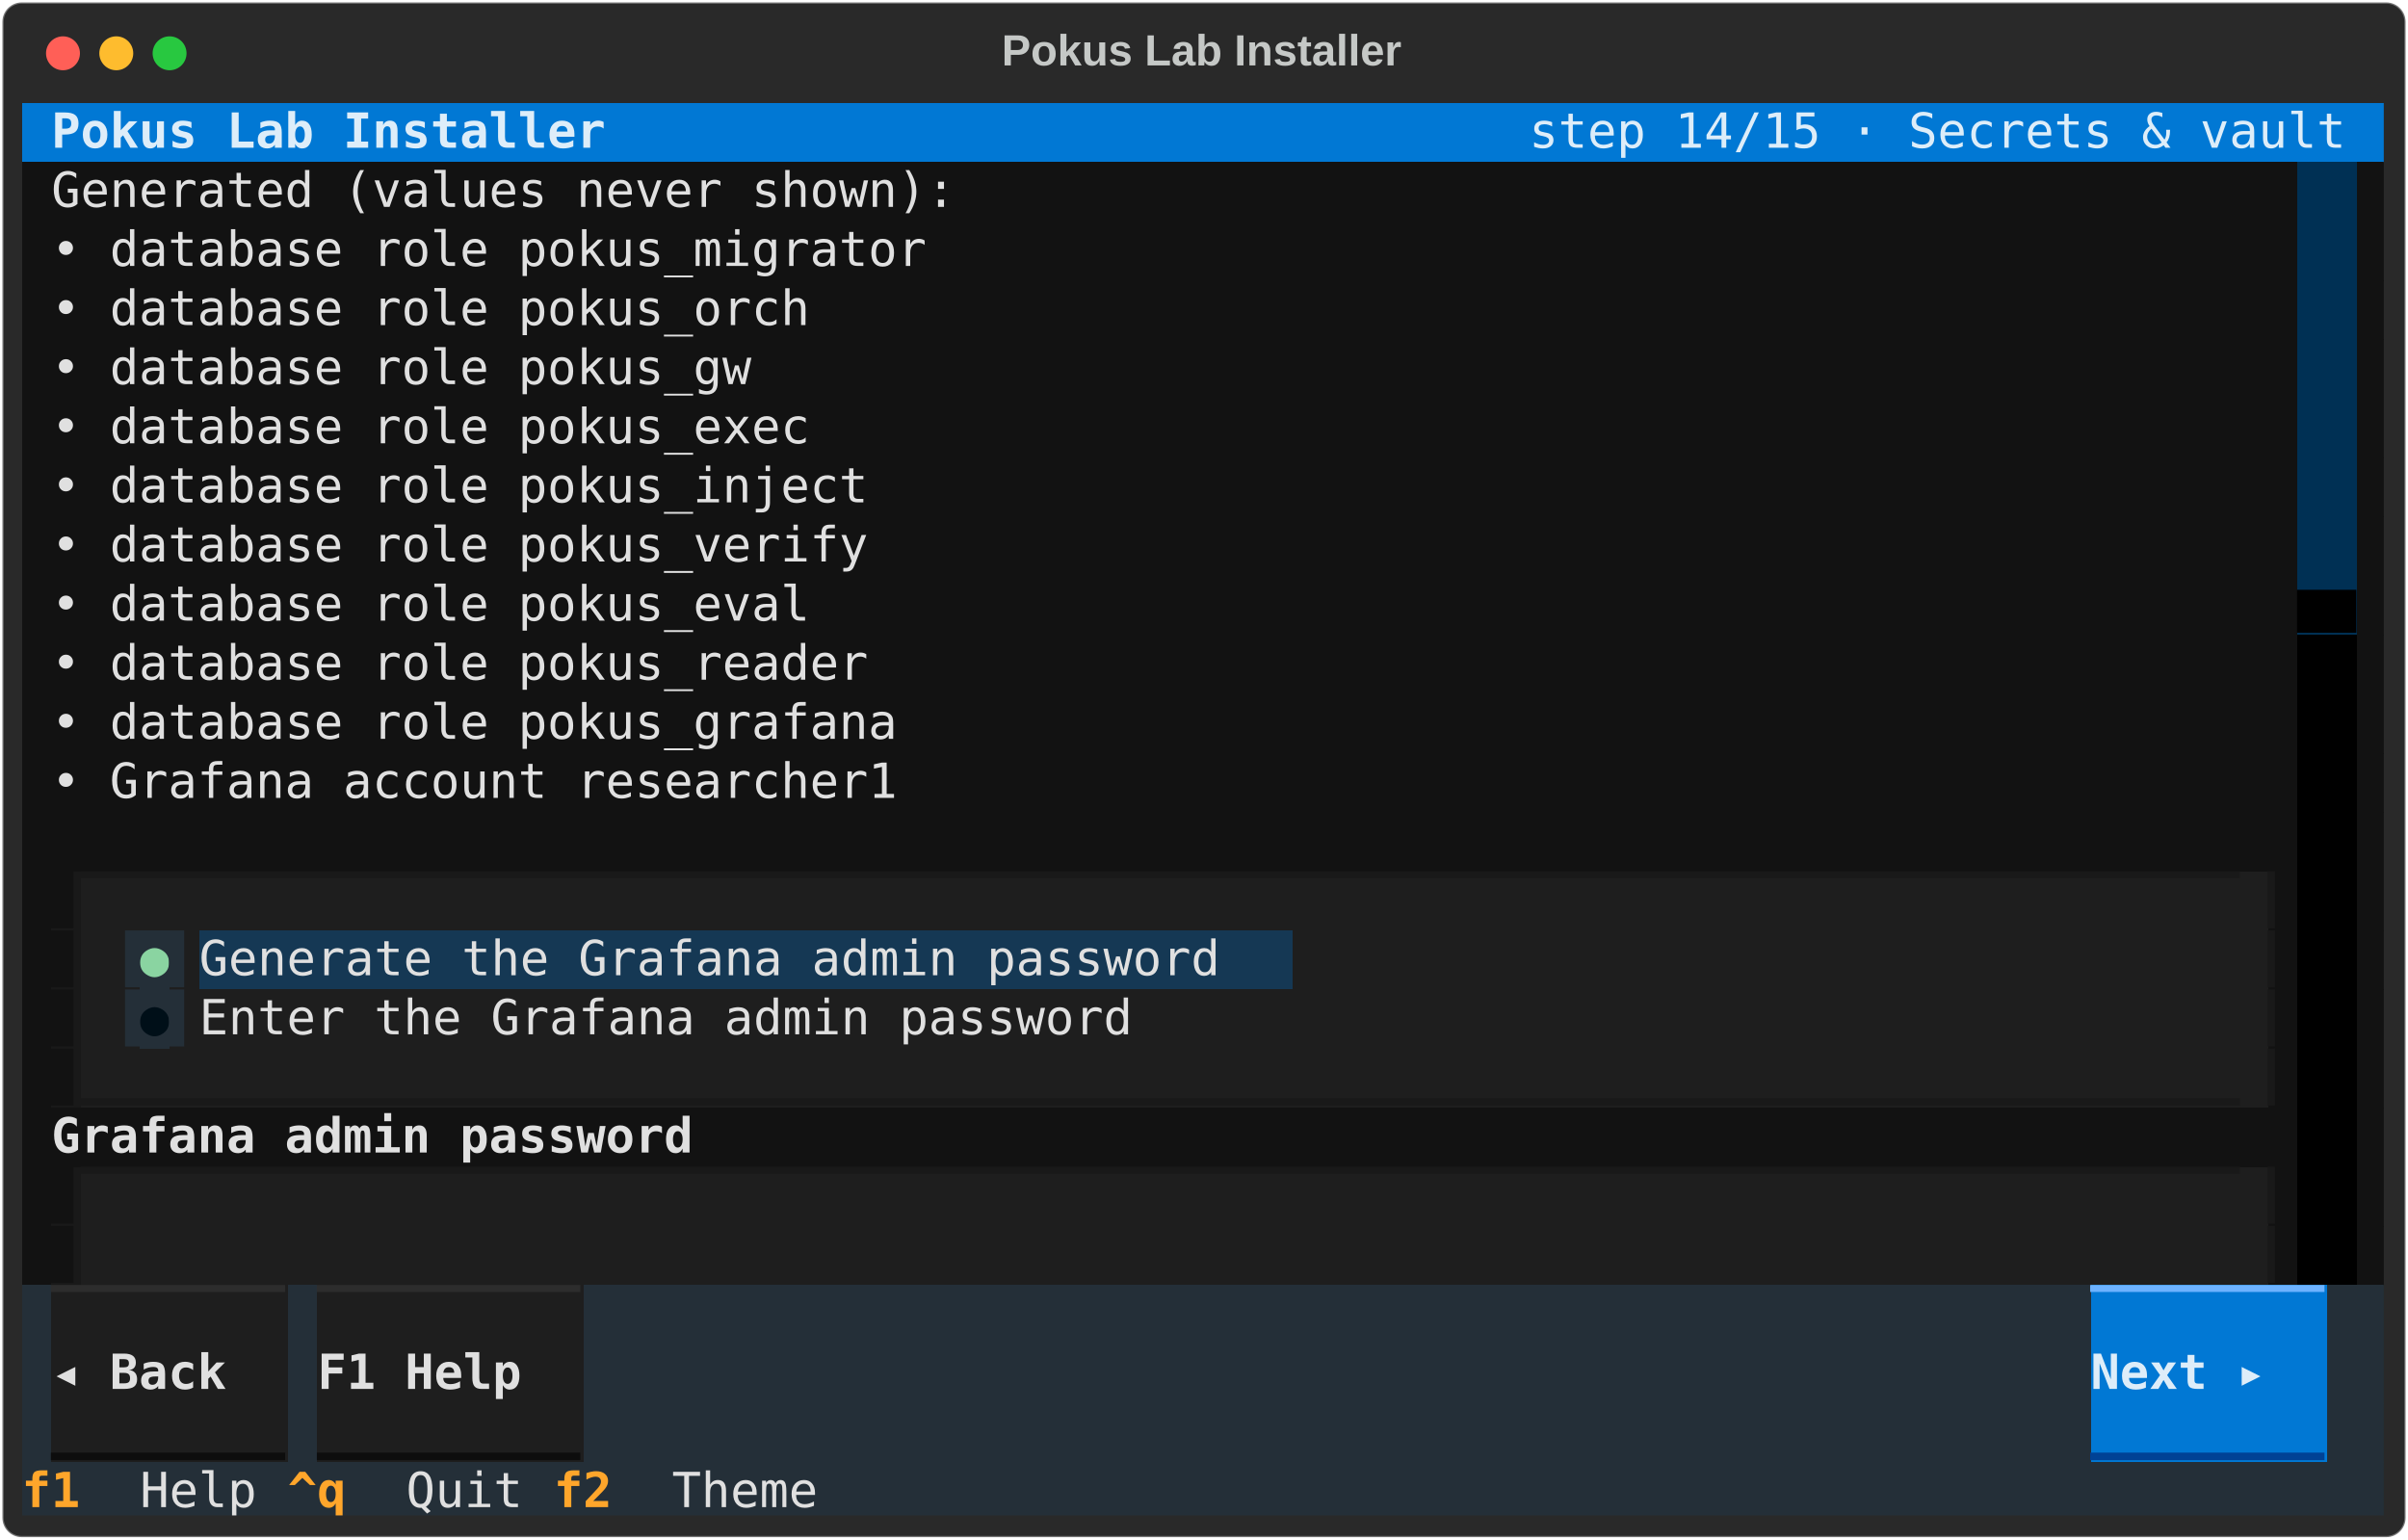
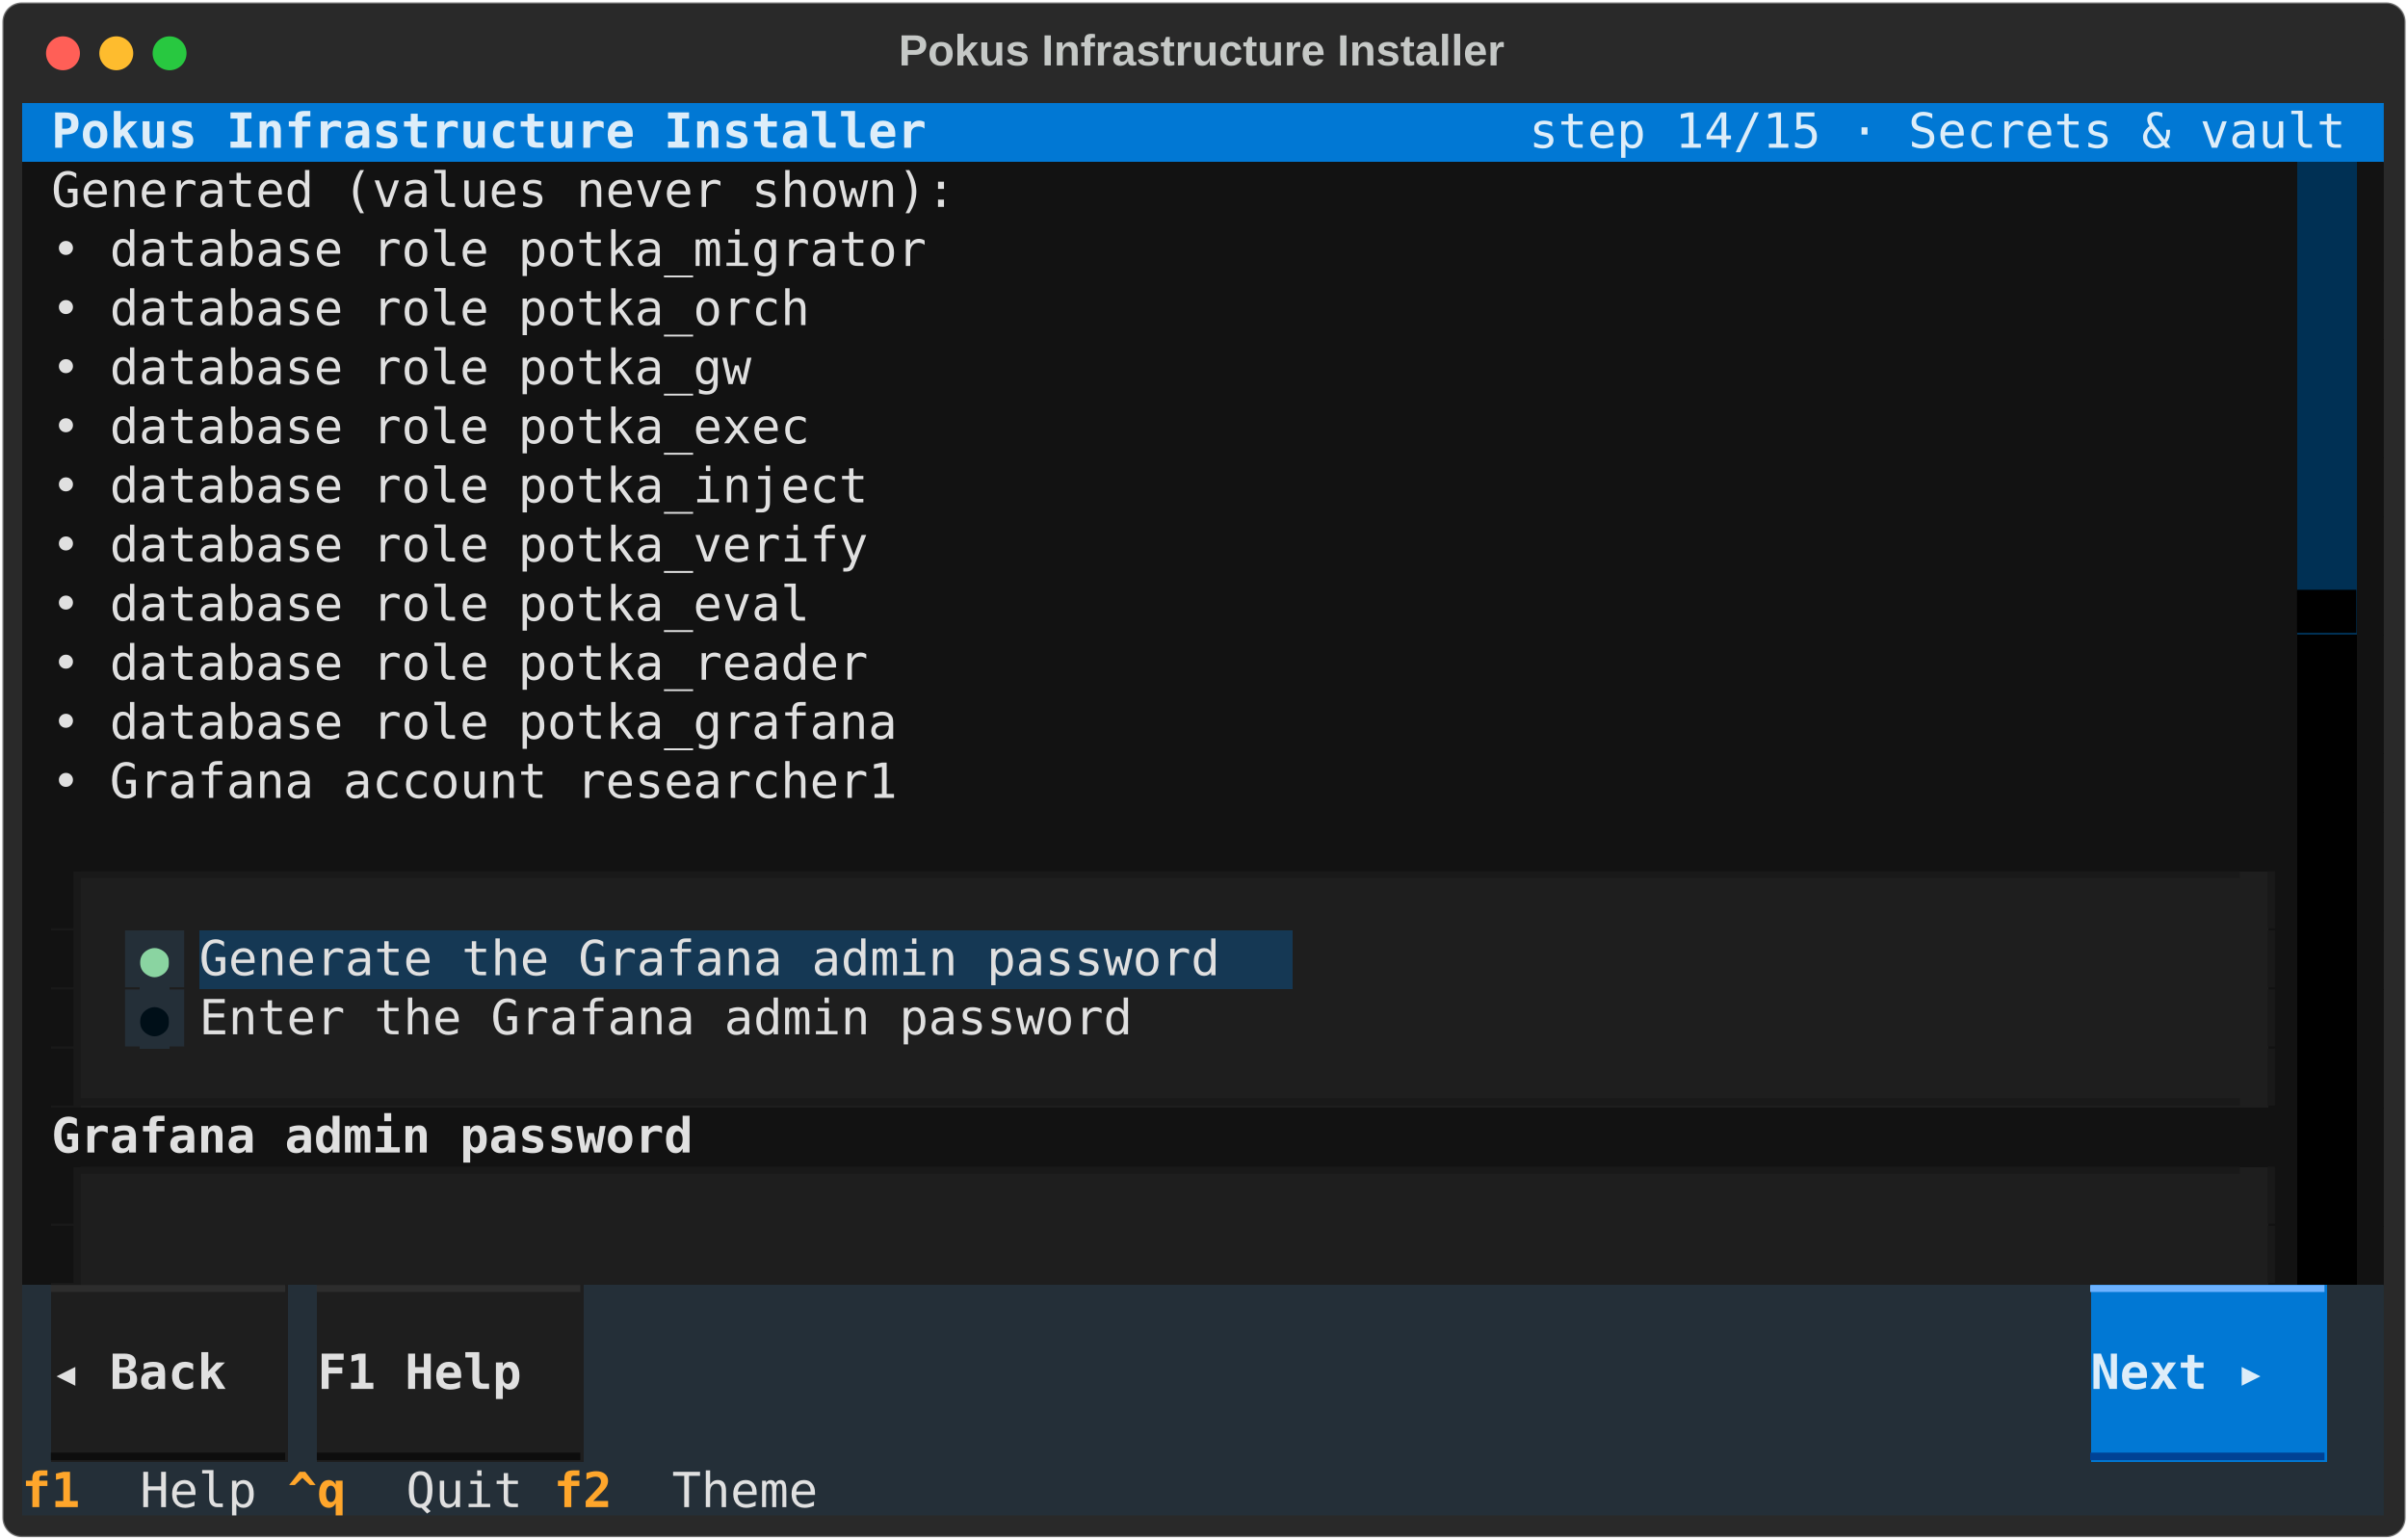
<svg xmlns="http://www.w3.org/2000/svg" class="rich-terminal" viewBox="0 0 994 635.6">
  <style>

    @font-face {
        font-family: "Fira Code";
        src: local("FiraCode-Regular"),
                url("https://cdnjs.cloudflare.com/ajax/libs/firacode/6.2.0/woff2/FiraCode-Regular.woff2") format("woff2"),
                url("https://cdnjs.cloudflare.com/ajax/libs/firacode/6.2.0/woff/FiraCode-Regular.woff") format("woff");
        font-style: normal;
        font-weight: 400;
    }
    @font-face {
        font-family: "Fira Code";
        src: local("FiraCode-Bold"),
                url("https://cdnjs.cloudflare.com/ajax/libs/firacode/6.2.0/woff2/FiraCode-Bold.woff2") format("woff2"),
                url("https://cdnjs.cloudflare.com/ajax/libs/firacode/6.2.0/woff/FiraCode-Bold.woff") format("woff");
        font-style: bold;
        font-weight: 700;
    }

    .terminal-matrix {
        font-family: Fira Code, monospace;
        font-size: 20px;
        line-height: 24.4px;
        font-variant-east-asian: full-width;
    }

    .terminal-title {
        font-size: 18px;
        font-weight: bold;
        font-family: arial;
    }

    .terminal-r1 { fill: #c5c8c6 }
.terminal-r2 { fill: #ddedf9;font-weight: bold }
.terminal-r3 { fill: #ddedf9 }
.terminal-r4 { fill: #e0e0e0 }
.terminal-r5 { fill: #121212 }
.terminal-r6 { fill: #000000 }
.terminal-r7 { fill: #191919 }
.terminal-r8 { fill: #242f38 }
.terminal-r9 { fill: #8ad4a1 }
.terminal-r10 { fill: #000f18 }
.terminal-r11 { fill: #e0e0e0;font-weight: bold }
.terminal-r12 { fill: #2d2d2d }
.terminal-r13 { fill: #6db2ff }
.terminal-r14 { fill: #0d0d0d }
.terminal-r15 { fill: #004295 }
.terminal-r16 { fill: #ffa62b;font-weight: bold }
    </style>
  <defs>
    <clipPath id="terminal-clip-terminal">
      <rect x="0" y="0" width="975.0" height="584.6" />
    </clipPath>
    <clipPath id="terminal-line-0">
      <rect x="0" y="1.5" width="976" height="24.65" />
    </clipPath>
    <clipPath id="terminal-line-1">
      <rect x="0" y="25.9" width="976" height="24.65" />
    </clipPath>
    <clipPath id="terminal-line-2">
      <rect x="0" y="50.3" width="976" height="24.65" />
    </clipPath>
    <clipPath id="terminal-line-3">
      <rect x="0" y="74.7" width="976" height="24.65" />
    </clipPath>
    <clipPath id="terminal-line-4">
      <rect x="0" y="99.1" width="976" height="24.65" />
    </clipPath>
    <clipPath id="terminal-line-5">
      <rect x="0" y="123.5" width="976" height="24.65" />
    </clipPath>
    <clipPath id="terminal-line-6">
      <rect x="0" y="147.9" width="976" height="24.65" />
    </clipPath>
    <clipPath id="terminal-line-7">
      <rect x="0" y="172.3" width="976" height="24.65" />
    </clipPath>
    <clipPath id="terminal-line-8">
      <rect x="0" y="196.7" width="976" height="24.65" />
    </clipPath>
    <clipPath id="terminal-line-9">
      <rect x="0" y="221.1" width="976" height="24.65" />
    </clipPath>
    <clipPath id="terminal-line-10">
      <rect x="0" y="245.5" width="976" height="24.65" />
    </clipPath>
    <clipPath id="terminal-line-11">
      <rect x="0" y="269.9" width="976" height="24.65" />
    </clipPath>
    <clipPath id="terminal-line-12">
      <rect x="0" y="294.3" width="976" height="24.65" />
    </clipPath>
    <clipPath id="terminal-line-13">
      <rect x="0" y="318.7" width="976" height="24.65" />
    </clipPath>
    <clipPath id="terminal-line-14">
      <rect x="0" y="343.1" width="976" height="24.65" />
    </clipPath>
    <clipPath id="terminal-line-15">
      <rect x="0" y="367.5" width="976" height="24.65" />
    </clipPath>
    <clipPath id="terminal-line-16">
      <rect x="0" y="391.9" width="976" height="24.65" />
    </clipPath>
    <clipPath id="terminal-line-17">
      <rect x="0" y="416.3" width="976" height="24.65" />
    </clipPath>
    <clipPath id="terminal-line-18">
      <rect x="0" y="440.7" width="976" height="24.65" />
    </clipPath>
    <clipPath id="terminal-line-19">
      <rect x="0" y="465.1" width="976" height="24.65" />
    </clipPath>
    <clipPath id="terminal-line-20">
      <rect x="0" y="489.5" width="976" height="24.65" />
    </clipPath>
    <clipPath id="terminal-line-21">
      <rect x="0" y="513.9" width="976" height="24.65" />
    </clipPath>
    <clipPath id="terminal-line-22">
      <rect x="0" y="538.3" width="976" height="24.65" />
    </clipPath>
  </defs>
  <rect fill="#292929" stroke="rgba(255,255,255,0.35)" stroke-width="1" x="1" y="1" width="992" height="633.6" rx="8" />
-   <text class="terminal-title" fill="#c5c8c6" text-anchor="middle" x="496" y="27">Pokus Lab Installer</text>
+   <text class="terminal-title" fill="#c5c8c6" text-anchor="middle" x="496" y="27">Pokus Infrastructure Installer</text>
  <g transform="translate(26,22)">
    <circle cx="0" cy="0" r="7" fill="#ff5f57" />
    <circle cx="22" cy="0" r="7" fill="#febc2e" />
    <circle cx="44" cy="0" r="7" fill="#28c840" />
  </g>
  <g transform="translate(9, 41)" clip-path="url(#terminal-clip-terminal)">
    <rect fill="#0178d4" x="0" y="1.5" width="12.2" height="24.65" shape-rendering="crispEdges" />
-     <rect fill="#0178d4" x="12.2" y="1.5" width="231.8" height="24.65" shape-rendering="crispEdges" />
-     <rect fill="#0178d4" x="244" y="1.5" width="378.2" height="24.65" shape-rendering="crispEdges" />
+     <rect fill="#0178d4" x="12.2" y="1.5" width="366" height="24.65" shape-rendering="crispEdges" />
+     <rect fill="#0178d4" x="378.2" y="1.5" width="244" height="24.65" shape-rendering="crispEdges" />
    <rect fill="#0178d4" x="622.2" y="1.5" width="341.6" height="24.65" shape-rendering="crispEdges" />
    <rect fill="#0178d4" x="963.8" y="1.5" width="12.2" height="24.65" shape-rendering="crispEdges" />
    <rect fill="#121212" x="0" y="25.9" width="12.2" height="24.65" shape-rendering="crispEdges" />
    <rect fill="#121212" x="12.2" y="25.9" width="378.2" height="24.65" shape-rendering="crispEdges" />
    <rect fill="#121212" x="390.4" y="25.9" width="549" height="24.65" shape-rendering="crispEdges" />
    <rect fill="#003054" x="939.4" y="25.9" width="24.4" height="24.65" shape-rendering="crispEdges" />
    <rect fill="#121212" x="963.8" y="25.9" width="12.2" height="24.65" shape-rendering="crispEdges" />
    <rect fill="#121212" x="0" y="50.3" width="12.2" height="24.65" shape-rendering="crispEdges" />
    <rect fill="#121212" x="12.2" y="50.3" width="366" height="24.65" shape-rendering="crispEdges" />
    <rect fill="#121212" x="378.2" y="50.3" width="561.2" height="24.65" shape-rendering="crispEdges" />
    <rect fill="#003054" x="939.4" y="50.3" width="24.4" height="24.65" shape-rendering="crispEdges" />
    <rect fill="#121212" x="963.8" y="50.3" width="12.2" height="24.65" shape-rendering="crispEdges" />
    <rect fill="#121212" x="0" y="74.7" width="12.2" height="24.65" shape-rendering="crispEdges" />
    <rect fill="#121212" x="12.2" y="74.7" width="317.2" height="24.65" shape-rendering="crispEdges" />
    <rect fill="#121212" x="329.4" y="74.7" width="610" height="24.65" shape-rendering="crispEdges" />
    <rect fill="#003054" x="939.4" y="74.7" width="24.4" height="24.65" shape-rendering="crispEdges" />
    <rect fill="#121212" x="963.8" y="74.7" width="12.2" height="24.65" shape-rendering="crispEdges" />
    <rect fill="#121212" x="0" y="99.1" width="12.2" height="24.65" shape-rendering="crispEdges" />
    <rect fill="#121212" x="12.2" y="99.1" width="292.8" height="24.65" shape-rendering="crispEdges" />
    <rect fill="#121212" x="305" y="99.1" width="634.4" height="24.65" shape-rendering="crispEdges" />
    <rect fill="#003054" x="939.4" y="99.1" width="24.4" height="24.65" shape-rendering="crispEdges" />
    <rect fill="#121212" x="963.8" y="99.1" width="12.2" height="24.65" shape-rendering="crispEdges" />
    <rect fill="#121212" x="0" y="123.5" width="12.2" height="24.65" shape-rendering="crispEdges" />
    <rect fill="#121212" x="12.2" y="123.5" width="317.2" height="24.65" shape-rendering="crispEdges" />
    <rect fill="#121212" x="329.4" y="123.5" width="610" height="24.65" shape-rendering="crispEdges" />
    <rect fill="#003054" x="939.4" y="123.5" width="24.4" height="24.65" shape-rendering="crispEdges" />
    <rect fill="#121212" x="963.8" y="123.5" width="12.2" height="24.65" shape-rendering="crispEdges" />
    <rect fill="#121212" x="0" y="147.9" width="12.2" height="24.65" shape-rendering="crispEdges" />
    <rect fill="#121212" x="12.2" y="147.9" width="341.6" height="24.65" shape-rendering="crispEdges" />
    <rect fill="#121212" x="353.8" y="147.9" width="585.6" height="24.65" shape-rendering="crispEdges" />
    <rect fill="#003054" x="939.4" y="147.9" width="24.4" height="24.65" shape-rendering="crispEdges" />
    <rect fill="#121212" x="963.8" y="147.9" width="12.2" height="24.65" shape-rendering="crispEdges" />
    <rect fill="#121212" x="0" y="172.3" width="12.2" height="24.65" shape-rendering="crispEdges" />
    <rect fill="#121212" x="12.2" y="172.3" width="341.6" height="24.65" shape-rendering="crispEdges" />
    <rect fill="#121212" x="353.8" y="172.3" width="585.6" height="24.65" shape-rendering="crispEdges" />
    <rect fill="#003054" x="939.4" y="172.3" width="24.4" height="24.65" shape-rendering="crispEdges" />
    <rect fill="#121212" x="963.8" y="172.3" width="12.2" height="24.65" shape-rendering="crispEdges" />
    <rect fill="#121212" x="0" y="196.7" width="12.2" height="24.65" shape-rendering="crispEdges" />
    <rect fill="#121212" x="12.2" y="196.7" width="317.2" height="24.65" shape-rendering="crispEdges" />
    <rect fill="#121212" x="329.4" y="196.7" width="610" height="24.65" shape-rendering="crispEdges" />
    <rect fill="#003054" x="939.4" y="196.7" width="24.4" height="24.65" shape-rendering="crispEdges" />
    <rect fill="#121212" x="963.8" y="196.7" width="12.2" height="24.65" shape-rendering="crispEdges" />
    <rect fill="#121212" x="0" y="221.1" width="12.2" height="24.65" shape-rendering="crispEdges" />
    <rect fill="#121212" x="12.2" y="221.1" width="341.6" height="24.65" shape-rendering="crispEdges" />
    <rect fill="#121212" x="353.8" y="221.1" width="585.6" height="24.65" shape-rendering="crispEdges" />
    <rect fill="#000000" x="939.4" y="221.1" width="24.4" height="24.65" shape-rendering="crispEdges" />
    <rect fill="#121212" x="963.8" y="221.1" width="12.2" height="24.65" shape-rendering="crispEdges" />
    <rect fill="#121212" x="0" y="245.5" width="12.2" height="24.65" shape-rendering="crispEdges" />
    <rect fill="#121212" x="12.2" y="245.5" width="353.8" height="24.65" shape-rendering="crispEdges" />
    <rect fill="#121212" x="366" y="245.5" width="573.4" height="24.65" shape-rendering="crispEdges" />
    <rect fill="#000000" x="939.4" y="245.5" width="24.4" height="24.65" shape-rendering="crispEdges" />
    <rect fill="#121212" x="963.8" y="245.5" width="12.2" height="24.65" shape-rendering="crispEdges" />
    <rect fill="#121212" x="0" y="269.9" width="12.2" height="24.65" shape-rendering="crispEdges" />
    <rect fill="#121212" x="12.2" y="269.9" width="353.8" height="24.65" shape-rendering="crispEdges" />
    <rect fill="#121212" x="366" y="269.9" width="573.4" height="24.65" shape-rendering="crispEdges" />
    <rect fill="#000000" x="939.4" y="269.9" width="24.4" height="24.65" shape-rendering="crispEdges" />
    <rect fill="#121212" x="963.8" y="269.9" width="12.2" height="24.65" shape-rendering="crispEdges" />
    <rect fill="#121212" x="0" y="294.3" width="939.4" height="24.65" shape-rendering="crispEdges" />
    <rect fill="#000000" x="939.4" y="294.3" width="24.4" height="24.65" shape-rendering="crispEdges" />
    <rect fill="#121212" x="963.8" y="294.3" width="12.2" height="24.65" shape-rendering="crispEdges" />
    <rect fill="#121212" x="0" y="318.7" width="12.2" height="24.65" shape-rendering="crispEdges" />
    <rect fill="#191919" x="12.2" y="318.7" width="12.2" height="24.65" shape-rendering="crispEdges" />
    <rect fill="#1e1e1e" x="24.4" y="318.7" width="902.8" height="24.65" shape-rendering="crispEdges" />
    <rect fill="#121212" x="927.2" y="318.7" width="12.2" height="24.65" shape-rendering="crispEdges" />
    <rect fill="#000000" x="939.4" y="318.7" width="24.4" height="24.65" shape-rendering="crispEdges" />
    <rect fill="#121212" x="963.8" y="318.7" width="12.2" height="24.65" shape-rendering="crispEdges" />
    <rect fill="#121212" x="0" y="343.1" width="12.2" height="24.65" shape-rendering="crispEdges" />
    <rect fill="#191919" x="12.2" y="343.1" width="12.2" height="24.65" shape-rendering="crispEdges" />
    <rect fill="#1e1e1e" x="24.4" y="343.1" width="12.2" height="24.65" shape-rendering="crispEdges" />
    <rect fill="#1e1e1e" x="36.6" y="343.1" width="12.2" height="24.65" shape-rendering="crispEdges" />
    <rect fill="#242f38" x="48.8" y="343.1" width="12.2" height="24.65" shape-rendering="crispEdges" />
    <rect fill="#1e1e1e" x="61" y="343.1" width="12.2" height="24.65" shape-rendering="crispEdges" />
    <rect fill="#153854" x="73.2" y="343.1" width="451.4" height="24.65" shape-rendering="crispEdges" />
    <rect fill="#1e1e1e" x="524.6" y="343.1" width="402.6" height="24.65" shape-rendering="crispEdges" />
    <rect fill="#121212" x="927.2" y="343.1" width="12.2" height="24.65" shape-rendering="crispEdges" />
    <rect fill="#000000" x="939.4" y="343.1" width="24.4" height="24.65" shape-rendering="crispEdges" />
    <rect fill="#121212" x="963.8" y="343.1" width="12.2" height="24.65" shape-rendering="crispEdges" />
    <rect fill="#121212" x="0" y="367.5" width="12.2" height="24.65" shape-rendering="crispEdges" />
    <rect fill="#191919" x="12.2" y="367.5" width="12.2" height="24.65" shape-rendering="crispEdges" />
    <rect fill="#1e1e1e" x="24.4" y="367.5" width="12.2" height="24.65" shape-rendering="crispEdges" />
    <rect fill="#1e1e1e" x="36.6" y="367.5" width="12.2" height="24.65" shape-rendering="crispEdges" />
    <rect fill="#242f38" x="48.8" y="367.5" width="12.2" height="24.65" shape-rendering="crispEdges" />
    <rect fill="#1e1e1e" x="61" y="367.5" width="12.2" height="24.65" shape-rendering="crispEdges" />
    <rect fill="#1e1e1e" x="73.2" y="367.5" width="414.8" height="24.65" shape-rendering="crispEdges" />
    <rect fill="#1e1e1e" x="488" y="367.5" width="439.2" height="24.65" shape-rendering="crispEdges" />
    <rect fill="#121212" x="927.2" y="367.5" width="12.2" height="24.65" shape-rendering="crispEdges" />
    <rect fill="#000000" x="939.4" y="367.5" width="24.4" height="24.65" shape-rendering="crispEdges" />
    <rect fill="#121212" x="963.8" y="367.5" width="12.2" height="24.65" shape-rendering="crispEdges" />
    <rect fill="#121212" x="0" y="391.9" width="12.2" height="24.65" shape-rendering="crispEdges" />
    <rect fill="#191919" x="12.2" y="391.9" width="12.2" height="24.65" shape-rendering="crispEdges" />
    <rect fill="#1e1e1e" x="24.4" y="391.9" width="902.8" height="24.65" shape-rendering="crispEdges" />
    <rect fill="#121212" x="927.2" y="391.9" width="12.2" height="24.65" shape-rendering="crispEdges" />
    <rect fill="#000000" x="939.4" y="391.9" width="24.4" height="24.65" shape-rendering="crispEdges" />
    <rect fill="#121212" x="963.8" y="391.9" width="12.2" height="24.65" shape-rendering="crispEdges" />
    <rect fill="#121212" x="0" y="416.3" width="12.2" height="24.65" shape-rendering="crispEdges" />
    <rect fill="#121212" x="12.2" y="416.3" width="268.4" height="24.65" shape-rendering="crispEdges" />
    <rect fill="#121212" x="280.6" y="416.3" width="658.8" height="24.65" shape-rendering="crispEdges" />
    <rect fill="#000000" x="939.4" y="416.3" width="24.4" height="24.65" shape-rendering="crispEdges" />
    <rect fill="#121212" x="963.8" y="416.3" width="12.2" height="24.65" shape-rendering="crispEdges" />
    <rect fill="#121212" x="0" y="440.7" width="12.2" height="24.65" shape-rendering="crispEdges" />
    <rect fill="#191919" x="12.2" y="440.7" width="12.2" height="24.65" shape-rendering="crispEdges" />
    <rect fill="#1e1e1e" x="24.4" y="440.7" width="902.8" height="24.65" shape-rendering="crispEdges" />
    <rect fill="#121212" x="927.2" y="440.7" width="12.2" height="24.65" shape-rendering="crispEdges" />
    <rect fill="#000000" x="939.4" y="440.7" width="24.4" height="24.65" shape-rendering="crispEdges" />
    <rect fill="#121212" x="963.8" y="440.7" width="12.2" height="24.65" shape-rendering="crispEdges" />
    <rect fill="#121212" x="0" y="465.1" width="12.2" height="24.65" shape-rendering="crispEdges" />
    <rect fill="#191919" x="12.2" y="465.1" width="12.2" height="24.65" shape-rendering="crispEdges" />
    <rect fill="#1e1e1e" x="24.4" y="465.1" width="24.4" height="24.65" shape-rendering="crispEdges" />
    <rect fill="#1e1e1e" x="48.8" y="465.1" width="854" height="24.65" shape-rendering="crispEdges" />
    <rect fill="#1e1e1e" x="902.8" y="465.1" width="24.4" height="24.65" shape-rendering="crispEdges" />
    <rect fill="#121212" x="927.2" y="465.1" width="12.2" height="24.65" shape-rendering="crispEdges" />
    <rect fill="#000000" x="939.4" y="465.1" width="24.4" height="24.65" shape-rendering="crispEdges" />
    <rect fill="#121212" x="963.8" y="465.1" width="12.2" height="24.65" shape-rendering="crispEdges" />
    <rect fill="#242f38" x="0" y="489.5" width="12.2" height="24.65" shape-rendering="crispEdges" />
    <rect fill="#1e1e1e" x="12.2" y="489.5" width="97.6" height="24.65" shape-rendering="crispEdges" />
    <rect fill="#242f38" x="109.8" y="489.5" width="12.2" height="24.65" shape-rendering="crispEdges" />
    <rect fill="#1e1e1e" x="122" y="489.5" width="109.8" height="24.65" shape-rendering="crispEdges" />
    <rect fill="#242f38" x="231.8" y="489.5" width="12.2" height="24.65" shape-rendering="crispEdges" />
    <rect fill="#242f38" x="244" y="489.5" width="0" height="24.65" shape-rendering="crispEdges" />
    <rect fill="#242f38" x="244" y="489.5" width="610" height="24.65" shape-rendering="crispEdges" />
    <rect fill="#0178d4" x="854" y="489.5" width="97.6" height="24.65" shape-rendering="crispEdges" />
    <rect fill="#242f38" x="951.6" y="489.5" width="24.4" height="24.65" shape-rendering="crispEdges" />
    <rect fill="#242f38" x="0" y="513.9" width="12.2" height="24.65" shape-rendering="crispEdges" />
    <rect fill="#1e1e1e" x="12.2" y="513.9" width="97.6" height="24.65" shape-rendering="crispEdges" />
    <rect fill="#242f38" x="109.8" y="513.9" width="12.2" height="24.65" shape-rendering="crispEdges" />
    <rect fill="#1e1e1e" x="122" y="513.9" width="109.8" height="24.65" shape-rendering="crispEdges" />
    <rect fill="#242f38" x="231.8" y="513.9" width="622.2" height="24.65" shape-rendering="crispEdges" />
    <rect fill="#0178d4" x="854" y="513.9" width="97.6" height="24.65" shape-rendering="crispEdges" />
    <rect fill="#242f38" x="951.6" y="513.9" width="24.4" height="24.65" shape-rendering="crispEdges" />
    <rect fill="#242f38" x="0" y="538.3" width="12.2" height="24.65" shape-rendering="crispEdges" />
    <rect fill="#1e1e1e" x="12.2" y="538.3" width="97.6" height="24.65" shape-rendering="crispEdges" />
    <rect fill="#242f38" x="109.8" y="538.3" width="12.2" height="24.65" shape-rendering="crispEdges" />
    <rect fill="#1e1e1e" x="122" y="538.3" width="109.8" height="24.65" shape-rendering="crispEdges" />
    <rect fill="#242f38" x="231.8" y="538.3" width="622.2" height="24.65" shape-rendering="crispEdges" />
    <rect fill="#0178d4" x="854" y="538.3" width="97.6" height="24.65" shape-rendering="crispEdges" />
    <rect fill="#242f38" x="951.6" y="538.3" width="24.4" height="24.65" shape-rendering="crispEdges" />
    <rect fill="#242f38" x="0" y="562.7" width="48.8" height="24.65" shape-rendering="crispEdges" />
    <rect fill="#242f38" x="48.8" y="562.7" width="61" height="24.65" shape-rendering="crispEdges" />
    <rect fill="#242f38" x="109.8" y="562.7" width="48.8" height="24.65" shape-rendering="crispEdges" />
    <rect fill="#242f38" x="158.6" y="562.7" width="61" height="24.65" shape-rendering="crispEdges" />
    <rect fill="#242f38" x="219.6" y="562.7" width="48.8" height="24.65" shape-rendering="crispEdges" />
    <rect fill="#242f38" x="268.4" y="562.7" width="73.2" height="24.65" shape-rendering="crispEdges" />
    <rect fill="#242f38" x="341.6" y="562.7" width="634.4" height="24.65" shape-rendering="crispEdges" />
    <g class="terminal-matrix">
-       <text class="terminal-r2" x="12.2" y="20" textLength="231.8" clip-path="url(#terminal-line-0)">Pokus Lab Installer</text>
+       <text class="terminal-r2" x="12.2" y="20" textLength="366" clip-path="url(#terminal-line-0)">Pokus Infrastructure Installer</text>
      <text class="terminal-r3" x="622.2" y="20" textLength="341.6" clip-path="url(#terminal-line-0)">step 14/15 · Secrets &amp; vault</text>
      <text class="terminal-r1" x="976" y="20" textLength="12.2" clip-path="url(#terminal-line-0)">
</text>
      <text class="terminal-r4" x="12.2" y="44.4" textLength="378.2" clip-path="url(#terminal-line-1)">Generated (values never shown):</text>
      <text class="terminal-r1" x="976" y="44.4" textLength="12.2" clip-path="url(#terminal-line-1)">
</text>
-       <text class="terminal-r4" x="12.2" y="68.8" textLength="366" clip-path="url(#terminal-line-2)">• database role pokus_migrator</text>
+       <text class="terminal-r4" x="12.2" y="68.8" textLength="366" clip-path="url(#terminal-line-2)">• database role potka_migrator</text>
      <text class="terminal-r1" x="976" y="68.8" textLength="12.2" clip-path="url(#terminal-line-2)">
</text>
-       <text class="terminal-r4" x="12.2" y="93.2" textLength="317.2" clip-path="url(#terminal-line-3)">• database role pokus_orch</text>
+       <text class="terminal-r4" x="12.2" y="93.2" textLength="317.2" clip-path="url(#terminal-line-3)">• database role potka_orch</text>
      <text class="terminal-r1" x="976" y="93.2" textLength="12.2" clip-path="url(#terminal-line-3)">
</text>
-       <text class="terminal-r4" x="12.2" y="117.6" textLength="292.8" clip-path="url(#terminal-line-4)">• database role pokus_gw</text>
+       <text class="terminal-r4" x="12.2" y="117.6" textLength="292.8" clip-path="url(#terminal-line-4)">• database role potka_gw</text>
      <text class="terminal-r1" x="976" y="117.6" textLength="12.2" clip-path="url(#terminal-line-4)">
</text>
-       <text class="terminal-r4" x="12.2" y="142" textLength="317.2" clip-path="url(#terminal-line-5)">• database role pokus_exec</text>
+       <text class="terminal-r4" x="12.2" y="142" textLength="317.2" clip-path="url(#terminal-line-5)">• database role potka_exec</text>
      <text class="terminal-r1" x="976" y="142" textLength="12.2" clip-path="url(#terminal-line-5)">
</text>
-       <text class="terminal-r4" x="12.2" y="166.4" textLength="341.6" clip-path="url(#terminal-line-6)">• database role pokus_inject</text>
+       <text class="terminal-r4" x="12.2" y="166.4" textLength="341.6" clip-path="url(#terminal-line-6)">• database role potka_inject</text>
      <text class="terminal-r1" x="976" y="166.4" textLength="12.2" clip-path="url(#terminal-line-6)">
</text>
-       <text class="terminal-r4" x="12.2" y="190.8" textLength="341.6" clip-path="url(#terminal-line-7)">• database role pokus_verify</text>
+       <text class="terminal-r4" x="12.2" y="190.8" textLength="341.6" clip-path="url(#terminal-line-7)">• database role potka_verify</text>
      <text class="terminal-r1" x="976" y="190.8" textLength="12.2" clip-path="url(#terminal-line-7)">
</text>
-       <text class="terminal-r4" x="12.2" y="215.2" textLength="317.2" clip-path="url(#terminal-line-8)">• database role pokus_eval</text>
+       <text class="terminal-r4" x="12.2" y="215.2" textLength="317.2" clip-path="url(#terminal-line-8)">• database role potka_eval</text>
      <text class="terminal-r6" x="939.4" y="215.2" textLength="24.4" clip-path="url(#terminal-line-8)">▆▆</text>
      <text class="terminal-r1" x="976" y="215.2" textLength="12.2" clip-path="url(#terminal-line-8)">
</text>
-       <text class="terminal-r4" x="12.2" y="239.6" textLength="341.6" clip-path="url(#terminal-line-9)">• database role pokus_reader</text>
+       <text class="terminal-r4" x="12.2" y="239.6" textLength="341.6" clip-path="url(#terminal-line-9)">• database role potka_reader</text>
      <text class="terminal-r1" x="976" y="239.6" textLength="12.2" clip-path="url(#terminal-line-9)">
</text>
-       <text class="terminal-r4" x="12.2" y="264" textLength="353.8" clip-path="url(#terminal-line-10)">• database role pokus_grafana</text>
+       <text class="terminal-r4" x="12.2" y="264" textLength="353.8" clip-path="url(#terminal-line-10)">• database role potka_grafana</text>
      <text class="terminal-r1" x="976" y="264" textLength="12.2" clip-path="url(#terminal-line-10)">
</text>
      <text class="terminal-r4" x="12.2" y="288.4" textLength="353.8" clip-path="url(#terminal-line-11)">• Grafana account researcher1</text>
      <text class="terminal-r1" x="976" y="288.4" textLength="12.2" clip-path="url(#terminal-line-11)">
</text>
      <text class="terminal-r1" x="976" y="312.8" textLength="12.2" clip-path="url(#terminal-line-12)">
</text>
      <text class="terminal-r5" x="12.2" y="337.2" textLength="12.2" clip-path="url(#terminal-line-13)">▊</text>
      <text class="terminal-r7" x="24.4" y="337.2" textLength="902.8" clip-path="url(#terminal-line-13)">▔▔▔▔▔▔▔▔▔▔▔▔▔▔▔▔▔▔▔▔▔▔▔▔▔▔▔▔▔▔▔▔▔▔▔▔▔▔▔▔▔▔▔▔▔▔▔▔▔▔▔▔▔▔▔▔▔▔▔▔▔▔▔▔▔▔▔▔▔▔▔▔▔▔</text>
      <text class="terminal-r7" x="927.2" y="337.2" textLength="12.2" clip-path="url(#terminal-line-13)">▎</text>
      <text class="terminal-r1" x="976" y="337.2" textLength="12.2" clip-path="url(#terminal-line-13)">
</text>
      <text class="terminal-r5" x="12.2" y="361.6" textLength="12.2" clip-path="url(#terminal-line-14)">▊</text>
      <text class="terminal-r8" x="36.6" y="361.6" textLength="12.2" clip-path="url(#terminal-line-14)">▐</text>
      <text class="terminal-r9" x="48.8" y="361.6" textLength="12.2" clip-path="url(#terminal-line-14)">●</text>
      <text class="terminal-r8" x="61" y="361.6" textLength="12.2" clip-path="url(#terminal-line-14)">▌</text>
      <text class="terminal-r4" x="73.2" y="361.6" textLength="451.4" clip-path="url(#terminal-line-14)"> Generate the Grafana admin password </text>
      <text class="terminal-r7" x="927.2" y="361.6" textLength="12.2" clip-path="url(#terminal-line-14)">▎</text>
      <text class="terminal-r1" x="976" y="361.6" textLength="12.2" clip-path="url(#terminal-line-14)">
</text>
      <text class="terminal-r5" x="12.2" y="386" textLength="12.2" clip-path="url(#terminal-line-15)">▊</text>
      <text class="terminal-r8" x="36.6" y="386" textLength="12.2" clip-path="url(#terminal-line-15)">▐</text>
      <text class="terminal-r10" x="48.8" y="386" textLength="12.2" clip-path="url(#terminal-line-15)">●</text>
      <text class="terminal-r8" x="61" y="386" textLength="12.2" clip-path="url(#terminal-line-15)">▌</text>
      <text class="terminal-r4" x="73.2" y="386" textLength="414.8" clip-path="url(#terminal-line-15)"> Enter the Grafana admin password </text>
      <text class="terminal-r7" x="927.2" y="386" textLength="12.2" clip-path="url(#terminal-line-15)">▎</text>
      <text class="terminal-r1" x="976" y="386" textLength="12.2" clip-path="url(#terminal-line-15)">
</text>
      <text class="terminal-r5" x="12.2" y="410.4" textLength="12.2" clip-path="url(#terminal-line-16)">▊</text>
      <text class="terminal-r7" x="24.4" y="410.4" textLength="902.8" clip-path="url(#terminal-line-16)">▁▁▁▁▁▁▁▁▁▁▁▁▁▁▁▁▁▁▁▁▁▁▁▁▁▁▁▁▁▁▁▁▁▁▁▁▁▁▁▁▁▁▁▁▁▁▁▁▁▁▁▁▁▁▁▁▁▁▁▁▁▁▁▁▁▁▁▁▁▁▁▁▁▁</text>
      <text class="terminal-r7" x="927.2" y="410.4" textLength="12.2" clip-path="url(#terminal-line-16)">▎</text>
      <text class="terminal-r1" x="976" y="410.4" textLength="12.2" clip-path="url(#terminal-line-16)">
</text>
      <text class="terminal-r11" x="12.2" y="434.8" textLength="268.4" clip-path="url(#terminal-line-17)">Grafana admin password</text>
      <text class="terminal-r1" x="976" y="434.8" textLength="12.2" clip-path="url(#terminal-line-17)">
</text>
      <text class="terminal-r5" x="12.2" y="459.2" textLength="12.2" clip-path="url(#terminal-line-18)">▊</text>
      <text class="terminal-r7" x="24.4" y="459.2" textLength="902.8" clip-path="url(#terminal-line-18)">▔▔▔▔▔▔▔▔▔▔▔▔▔▔▔▔▔▔▔▔▔▔▔▔▔▔▔▔▔▔▔▔▔▔▔▔▔▔▔▔▔▔▔▔▔▔▔▔▔▔▔▔▔▔▔▔▔▔▔▔▔▔▔▔▔▔▔▔▔▔▔▔▔▔</text>
      <text class="terminal-r7" x="927.2" y="459.2" textLength="12.2" clip-path="url(#terminal-line-18)">▎</text>
      <text class="terminal-r1" x="976" y="459.2" textLength="12.2" clip-path="url(#terminal-line-18)">
</text>
      <text class="terminal-r5" x="12.2" y="483.6" textLength="12.2" clip-path="url(#terminal-line-19)">▊</text>
      <text class="terminal-r7" x="927.2" y="483.6" textLength="12.2" clip-path="url(#terminal-line-19)">▎</text>
      <text class="terminal-r1" x="976" y="483.6" textLength="12.2" clip-path="url(#terminal-line-19)">
</text>
      <text class="terminal-r12" x="12.2" y="508" textLength="97.6" clip-path="url(#terminal-line-20)">▔▔▔▔▔▔▔▔</text>
      <text class="terminal-r12" x="122" y="508" textLength="109.8" clip-path="url(#terminal-line-20)">▔▔▔▔▔▔▔▔▔</text>
      <text class="terminal-r13" x="854" y="508" textLength="97.6" clip-path="url(#terminal-line-20)">▔▔▔▔▔▔▔▔</text>
      <text class="terminal-r1" x="976" y="508" textLength="12.2" clip-path="url(#terminal-line-20)">
</text>
      <text class="terminal-r11" x="12.2" y="532.4" textLength="97.6" clip-path="url(#terminal-line-21)"> ◂ Back </text>
      <text class="terminal-r11" x="122" y="532.4" textLength="109.8" clip-path="url(#terminal-line-21)"> F1 Help </text>
      <text class="terminal-r2" x="854" y="532.4" textLength="97.6" clip-path="url(#terminal-line-21)"> Next ▸ </text>
      <text class="terminal-r1" x="976" y="532.4" textLength="12.2" clip-path="url(#terminal-line-21)">
</text>
      <text class="terminal-r14" x="12.2" y="556.8" textLength="97.6" clip-path="url(#terminal-line-22)">▁▁▁▁▁▁▁▁</text>
      <text class="terminal-r14" x="122" y="556.8" textLength="109.8" clip-path="url(#terminal-line-22)">▁▁▁▁▁▁▁▁▁</text>
      <text class="terminal-r15" x="854" y="556.8" textLength="97.6" clip-path="url(#terminal-line-22)">▁▁▁▁▁▁▁▁</text>
      <text class="terminal-r1" x="976" y="556.8" textLength="12.2" clip-path="url(#terminal-line-22)">
</text>
      <text class="terminal-r16" x="0" y="581.2" textLength="48.8" clip-path="url(#terminal-line-23)"> f1 </text>
      <text class="terminal-r4" x="48.8" y="581.2" textLength="61" clip-path="url(#terminal-line-23)">Help </text>
      <text class="terminal-r16" x="109.8" y="581.2" textLength="48.8" clip-path="url(#terminal-line-23)"> ^q </text>
      <text class="terminal-r4" x="158.6" y="581.2" textLength="61" clip-path="url(#terminal-line-23)">Quit </text>
      <text class="terminal-r16" x="219.6" y="581.2" textLength="48.8" clip-path="url(#terminal-line-23)"> f2 </text>
      <text class="terminal-r4" x="268.4" y="581.2" textLength="73.2" clip-path="url(#terminal-line-23)">Theme </text>
    </g>
  </g>
</svg>
